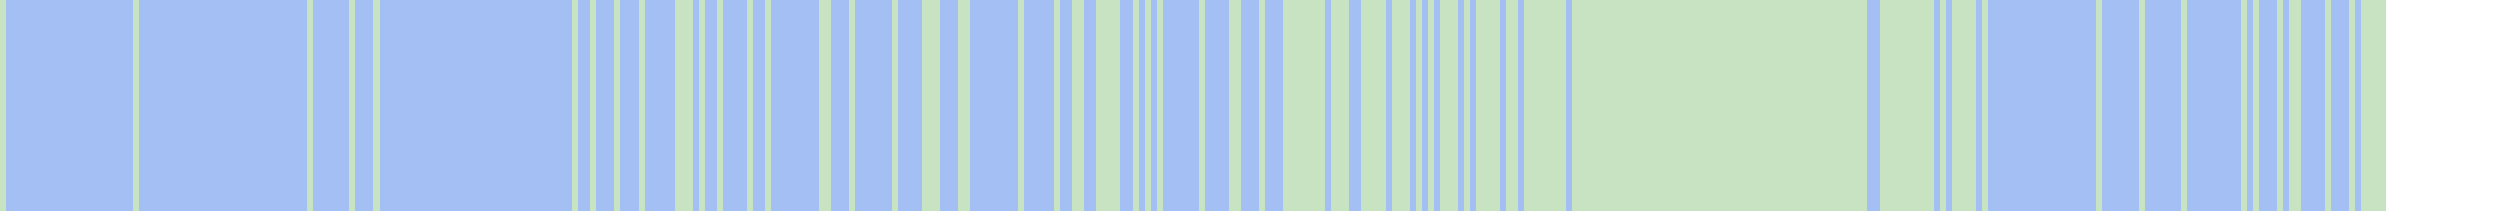
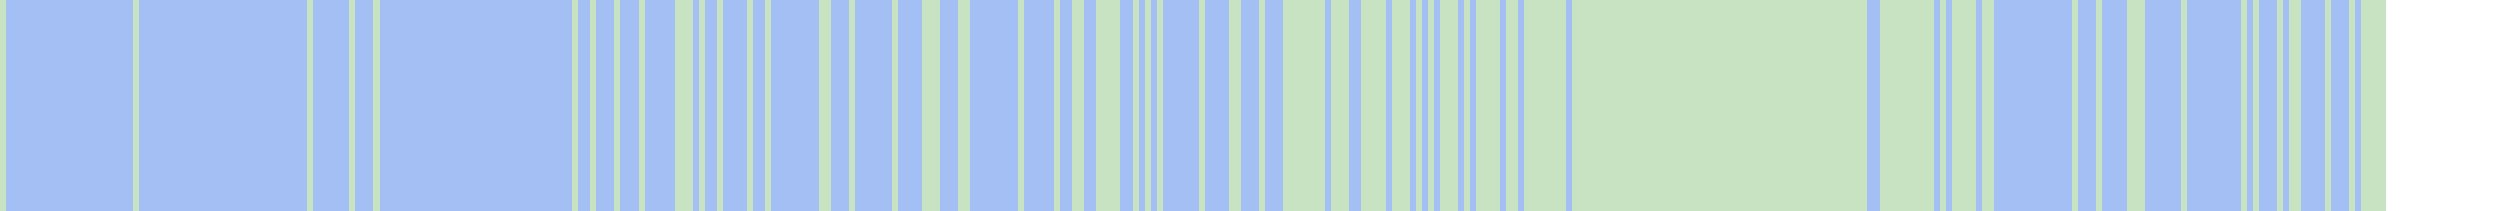
<svg xmlns="http://www.w3.org/2000/svg" viewBox="0 0 415 35" shape-rendering="crispEdges">
  <rect y="0" x="0" width="396" height="35" fill="#a3bff4" />
  <rect y="0" x="0" width="1" height="35" fill="#c8e3c2" />
  <rect y="0" x="22" width="1" height="35" fill="#c8e3c2" />
  <rect y="0" x="51" width="1" height="35" fill="#c8e3c2" />
  <rect y="0" x="58" width="1" height="35" fill="#c8e3c2" />
  <rect y="0" x="62" width="1" height="35" fill="#c8e3c2" />
  <rect y="0" x="95" width="1" height="35" fill="#c8e3c2" />
  <rect y="0" x="98" width="1" height="35" fill="#c8e3c2" />
  <rect y="0" x="102" width="1" height="35" fill="#c8e3c2" />
  <rect y="0" x="106" width="1" height="35" fill="#c8e3c2" />
  <rect y="0" x="112" width="1" height="35" fill="#c8e3c2" />
  <rect y="0" x="113" width="1" height="35" fill="#c8e3c2" />
  <rect y="0" x="114" width="1" height="35" fill="#c8e3c2" />
  <rect y="0" x="116" width="1" height="35" fill="#c8e3c2" />
  <rect y="0" x="119" width="1" height="35" fill="#c8e3c2" />
  <rect y="0" x="124" width="1" height="35" fill="#c8e3c2" />
  <rect y="0" x="127" width="1" height="35" fill="#c8e3c2" />
  <rect y="0" x="136" width="1" height="35" fill="#c8e3c2" />
  <rect y="0" x="137" width="1" height="35" fill="#c8e3c2" />
  <rect y="0" x="141" width="1" height="35" fill="#c8e3c2" />
  <rect y="0" x="148" width="1" height="35" fill="#c8e3c2" />
  <rect y="0" x="153" width="1" height="35" fill="#c8e3c2" />
  <rect y="0" x="154" width="1" height="35" fill="#c8e3c2" />
  <rect y="0" x="155" width="1" height="35" fill="#c8e3c2" />
  <rect y="0" x="159" width="1" height="35" fill="#c8e3c2" />
  <rect y="0" x="160" width="1" height="35" fill="#c8e3c2" />
  <rect y="0" x="169" width="1" height="35" fill="#c8e3c2" />
  <rect y="0" x="175" width="1" height="35" fill="#c8e3c2" />
  <rect y="0" x="178" width="1" height="35" fill="#c8e3c2" />
  <rect y="0" x="179" width="1" height="35" fill="#c8e3c2" />
  <rect y="0" x="182" width="1" height="35" fill="#c8e3c2" />
  <rect y="0" x="183" width="1" height="35" fill="#c8e3c2" />
  <rect y="0" x="184" width="1" height="35" fill="#c8e3c2" />
  <rect y="0" x="185" width="1" height="35" fill="#c8e3c2" />
  <rect y="0" x="188" width="1" height="35" fill="#c8e3c2" />
  <rect y="0" x="190" width="1" height="35" fill="#c8e3c2" />
  <rect y="0" x="192" width="1" height="35" fill="#c8e3c2" />
  <rect y="0" x="199" width="1" height="35" fill="#c8e3c2" />
  <rect y="0" x="204" width="1" height="35" fill="#c8e3c2" />
  <rect y="0" x="205" width="1" height="35" fill="#c8e3c2" />
  <rect y="0" x="209" width="1" height="35" fill="#c8e3c2" />
  <rect y="0" x="213" width="1" height="35" fill="#c8e3c2" />
  <rect y="0" x="214" width="1" height="35" fill="#c8e3c2" />
  <rect y="0" x="215" width="1" height="35" fill="#c8e3c2" />
  <rect y="0" x="216" width="1" height="35" fill="#c8e3c2" />
  <rect y="0" x="217" width="1" height="35" fill="#c8e3c2" />
  <rect y="0" x="218" width="1" height="35" fill="#c8e3c2" />
  <rect y="0" x="219" width="1" height="35" fill="#c8e3c2" />
  <rect y="0" x="221" width="1" height="35" fill="#c8e3c2" />
  <rect y="0" x="222" width="1" height="35" fill="#c8e3c2" />
  <rect y="0" x="223" width="1" height="35" fill="#c8e3c2" />
  <rect y="0" x="226" width="1" height="35" fill="#c8e3c2" />
  <rect y="0" x="227" width="1" height="35" fill="#c8e3c2" />
  <rect y="0" x="228" width="1" height="35" fill="#c8e3c2" />
  <rect y="0" x="229" width="1" height="35" fill="#c8e3c2" />
  <rect y="0" x="231" width="1" height="35" fill="#c8e3c2" />
  <rect y="0" x="232" width="1" height="35" fill="#c8e3c2" />
  <rect y="0" x="233" width="1" height="35" fill="#c8e3c2" />
  <rect y="0" x="235" width="1" height="35" fill="#c8e3c2" />
  <rect y="0" x="237" width="1" height="35" fill="#c8e3c2" />
  <rect y="0" x="239" width="1" height="35" fill="#c8e3c2" />
  <rect y="0" x="240" width="1" height="35" fill="#c8e3c2" />
  <rect y="0" x="241" width="1" height="35" fill="#c8e3c2" />
  <rect y="0" x="243" width="1" height="35" fill="#c8e3c2" />
  <rect y="0" x="245" width="1" height="35" fill="#c8e3c2" />
  <rect y="0" x="246" width="1" height="35" fill="#c8e3c2" />
  <rect y="0" x="247" width="1" height="35" fill="#c8e3c2" />
  <rect y="0" x="248" width="1" height="35" fill="#c8e3c2" />
  <rect y="0" x="250" width="1" height="35" fill="#c8e3c2" />
  <rect y="0" x="251" width="1" height="35" fill="#c8e3c2" />
  <rect y="0" x="253" width="1" height="35" fill="#c8e3c2" />
  <rect y="0" x="254" width="1" height="35" fill="#c8e3c2" />
  <rect y="0" x="255" width="1" height="35" fill="#c8e3c2" />
  <rect y="0" x="256" width="1" height="35" fill="#c8e3c2" />
  <rect y="0" x="257" width="1" height="35" fill="#c8e3c2" />
  <rect y="0" x="258" width="1" height="35" fill="#c8e3c2" />
  <rect y="0" x="259" width="1" height="35" fill="#c8e3c2" />
  <rect y="0" x="261" width="1" height="35" fill="#c8e3c2" />
  <rect y="0" x="262" width="1" height="35" fill="#c8e3c2" />
  <rect y="0" x="263" width="1" height="35" fill="#c8e3c2" />
  <rect y="0" x="264" width="1" height="35" fill="#c8e3c2" />
  <rect y="0" x="265" width="1" height="35" fill="#c8e3c2" />
  <rect y="0" x="266" width="1" height="35" fill="#c8e3c2" />
  <rect y="0" x="267" width="1" height="35" fill="#c8e3c2" />
  <rect y="0" x="268" width="1" height="35" fill="#c8e3c2" />
  <rect y="0" x="269" width="1" height="35" fill="#c8e3c2" />
  <rect y="0" x="270" width="1" height="35" fill="#c8e3c2" />
  <rect y="0" x="271" width="1" height="35" fill="#c8e3c2" />
  <rect y="0" x="272" width="1" height="35" fill="#c8e3c2" />
  <rect y="0" x="273" width="1" height="35" fill="#c8e3c2" />
  <rect y="0" x="274" width="1" height="35" fill="#c8e3c2" />
  <rect y="0" x="275" width="1" height="35" fill="#c8e3c2" />
  <rect y="0" x="276" width="1" height="35" fill="#c8e3c2" />
  <rect y="0" x="277" width="1" height="35" fill="#c8e3c2" />
  <rect y="0" x="278" width="1" height="35" fill="#c8e3c2" />
  <rect y="0" x="279" width="1" height="35" fill="#c8e3c2" />
  <rect y="0" x="280" width="1" height="35" fill="#c8e3c2" />
  <rect y="0" x="281" width="1" height="35" fill="#c8e3c2" />
  <rect y="0" x="282" width="1" height="35" fill="#c8e3c2" />
  <rect y="0" x="283" width="1" height="35" fill="#c8e3c2" />
  <rect y="0" x="284" width="1" height="35" fill="#c8e3c2" />
  <rect y="0" x="285" width="1" height="35" fill="#c8e3c2" />
  <rect y="0" x="286" width="1" height="35" fill="#c8e3c2" />
  <rect y="0" x="287" width="1" height="35" fill="#c8e3c2" />
  <rect y="0" x="288" width="1" height="35" fill="#c8e3c2" />
  <rect y="0" x="289" width="1" height="35" fill="#c8e3c2" />
  <rect y="0" x="290" width="1" height="35" fill="#c8e3c2" />
  <rect y="0" x="291" width="1" height="35" fill="#c8e3c2" />
  <rect y="0" x="292" width="1" height="35" fill="#c8e3c2" />
  <rect y="0" x="293" width="1" height="35" fill="#c8e3c2" />
  <rect y="0" x="294" width="1" height="35" fill="#c8e3c2" />
  <rect y="0" x="295" width="1" height="35" fill="#c8e3c2" />
  <rect y="0" x="296" width="1" height="35" fill="#c8e3c2" />
  <rect y="0" x="297" width="1" height="35" fill="#c8e3c2" />
  <rect y="0" x="298" width="1" height="35" fill="#c8e3c2" />
  <rect y="0" x="299" width="1" height="35" fill="#c8e3c2" />
  <rect y="0" x="300" width="1" height="35" fill="#c8e3c2" />
  <rect y="0" x="301" width="1" height="35" fill="#c8e3c2" />
  <rect y="0" x="302" width="1" height="35" fill="#c8e3c2" />
  <rect y="0" x="303" width="1" height="35" fill="#c8e3c2" />
  <rect y="0" x="304" width="1" height="35" fill="#c8e3c2" />
  <rect y="0" x="305" width="1" height="35" fill="#c8e3c2" />
  <rect y="0" x="306" width="1" height="35" fill="#c8e3c2" />
  <rect y="0" x="307" width="1" height="35" fill="#c8e3c2" />
  <rect y="0" x="308" width="1" height="35" fill="#c8e3c2" />
  <rect y="0" x="309" width="1" height="35" fill="#c8e3c2" />
  <rect y="0" x="312" width="1" height="35" fill="#c8e3c2" />
  <rect y="0" x="313" width="1" height="35" fill="#c8e3c2" />
  <rect y="0" x="314" width="1" height="35" fill="#c8e3c2" />
  <rect y="0" x="315" width="1" height="35" fill="#c8e3c2" />
  <rect y="0" x="316" width="1" height="35" fill="#c8e3c2" />
  <rect y="0" x="317" width="1" height="35" fill="#c8e3c2" />
  <rect y="0" x="318" width="1" height="35" fill="#c8e3c2" />
  <rect y="0" x="319" width="1" height="35" fill="#c8e3c2" />
  <rect y="0" x="320" width="1" height="35" fill="#c8e3c2" />
  <rect y="0" x="322" width="1" height="35" fill="#c8e3c2" />
  <rect y="0" x="324" width="1" height="35" fill="#c8e3c2" />
  <rect y="0" x="325" width="1" height="35" fill="#c8e3c2" />
  <rect y="0" x="326" width="1" height="35" fill="#c8e3c2" />
  <rect y="0" x="327" width="1" height="35" fill="#c8e3c2" />
  <rect y="0" x="329" width="1" height="35" fill="#c8e3c2" />
+   <rect y="0" x="330" width="1" height="35" fill="#c8e3c2" />
+   <rect y="0" x="344" width="1" height="35" fill="#c8e3c2" />
  <rect y="0" x="348" width="1" height="35" fill="#c8e3c2" />
+   <rect y="0" x="353" width="1" height="35" fill="#c8e3c2" />
+   <rect y="0" x="354" width="1" height="35" fill="#c8e3c2" />
  <rect y="0" x="355" width="1" height="35" fill="#c8e3c2" />
  <rect y="0" x="362" width="1" height="35" fill="#c8e3c2" />
  <rect y="0" x="372" width="1" height="35" fill="#c8e3c2" />
  <rect y="0" x="374" width="1" height="35" fill="#c8e3c2" />
  <rect y="0" x="378" width="1" height="35" fill="#c8e3c2" />
  <rect y="0" x="380" width="1" height="35" fill="#c8e3c2" />
  <rect y="0" x="381" width="1" height="35" fill="#c8e3c2" />
  <rect y="0" x="386" width="1" height="35" fill="#c8e3c2" />
  <rect y="0" x="390" width="1" height="35" fill="#c8e3c2" />
  <rect y="0" x="392" width="1" height="35" fill="#c8e3c2" />
  <rect y="0" x="393" width="1" height="35" fill="#c8e3c2" />
  <rect y="0" x="394" width="1" height="35" fill="#c8e3c2" />
  <rect y="0" x="395" width="1" height="35" fill="#c8e3c2" />
</svg>
